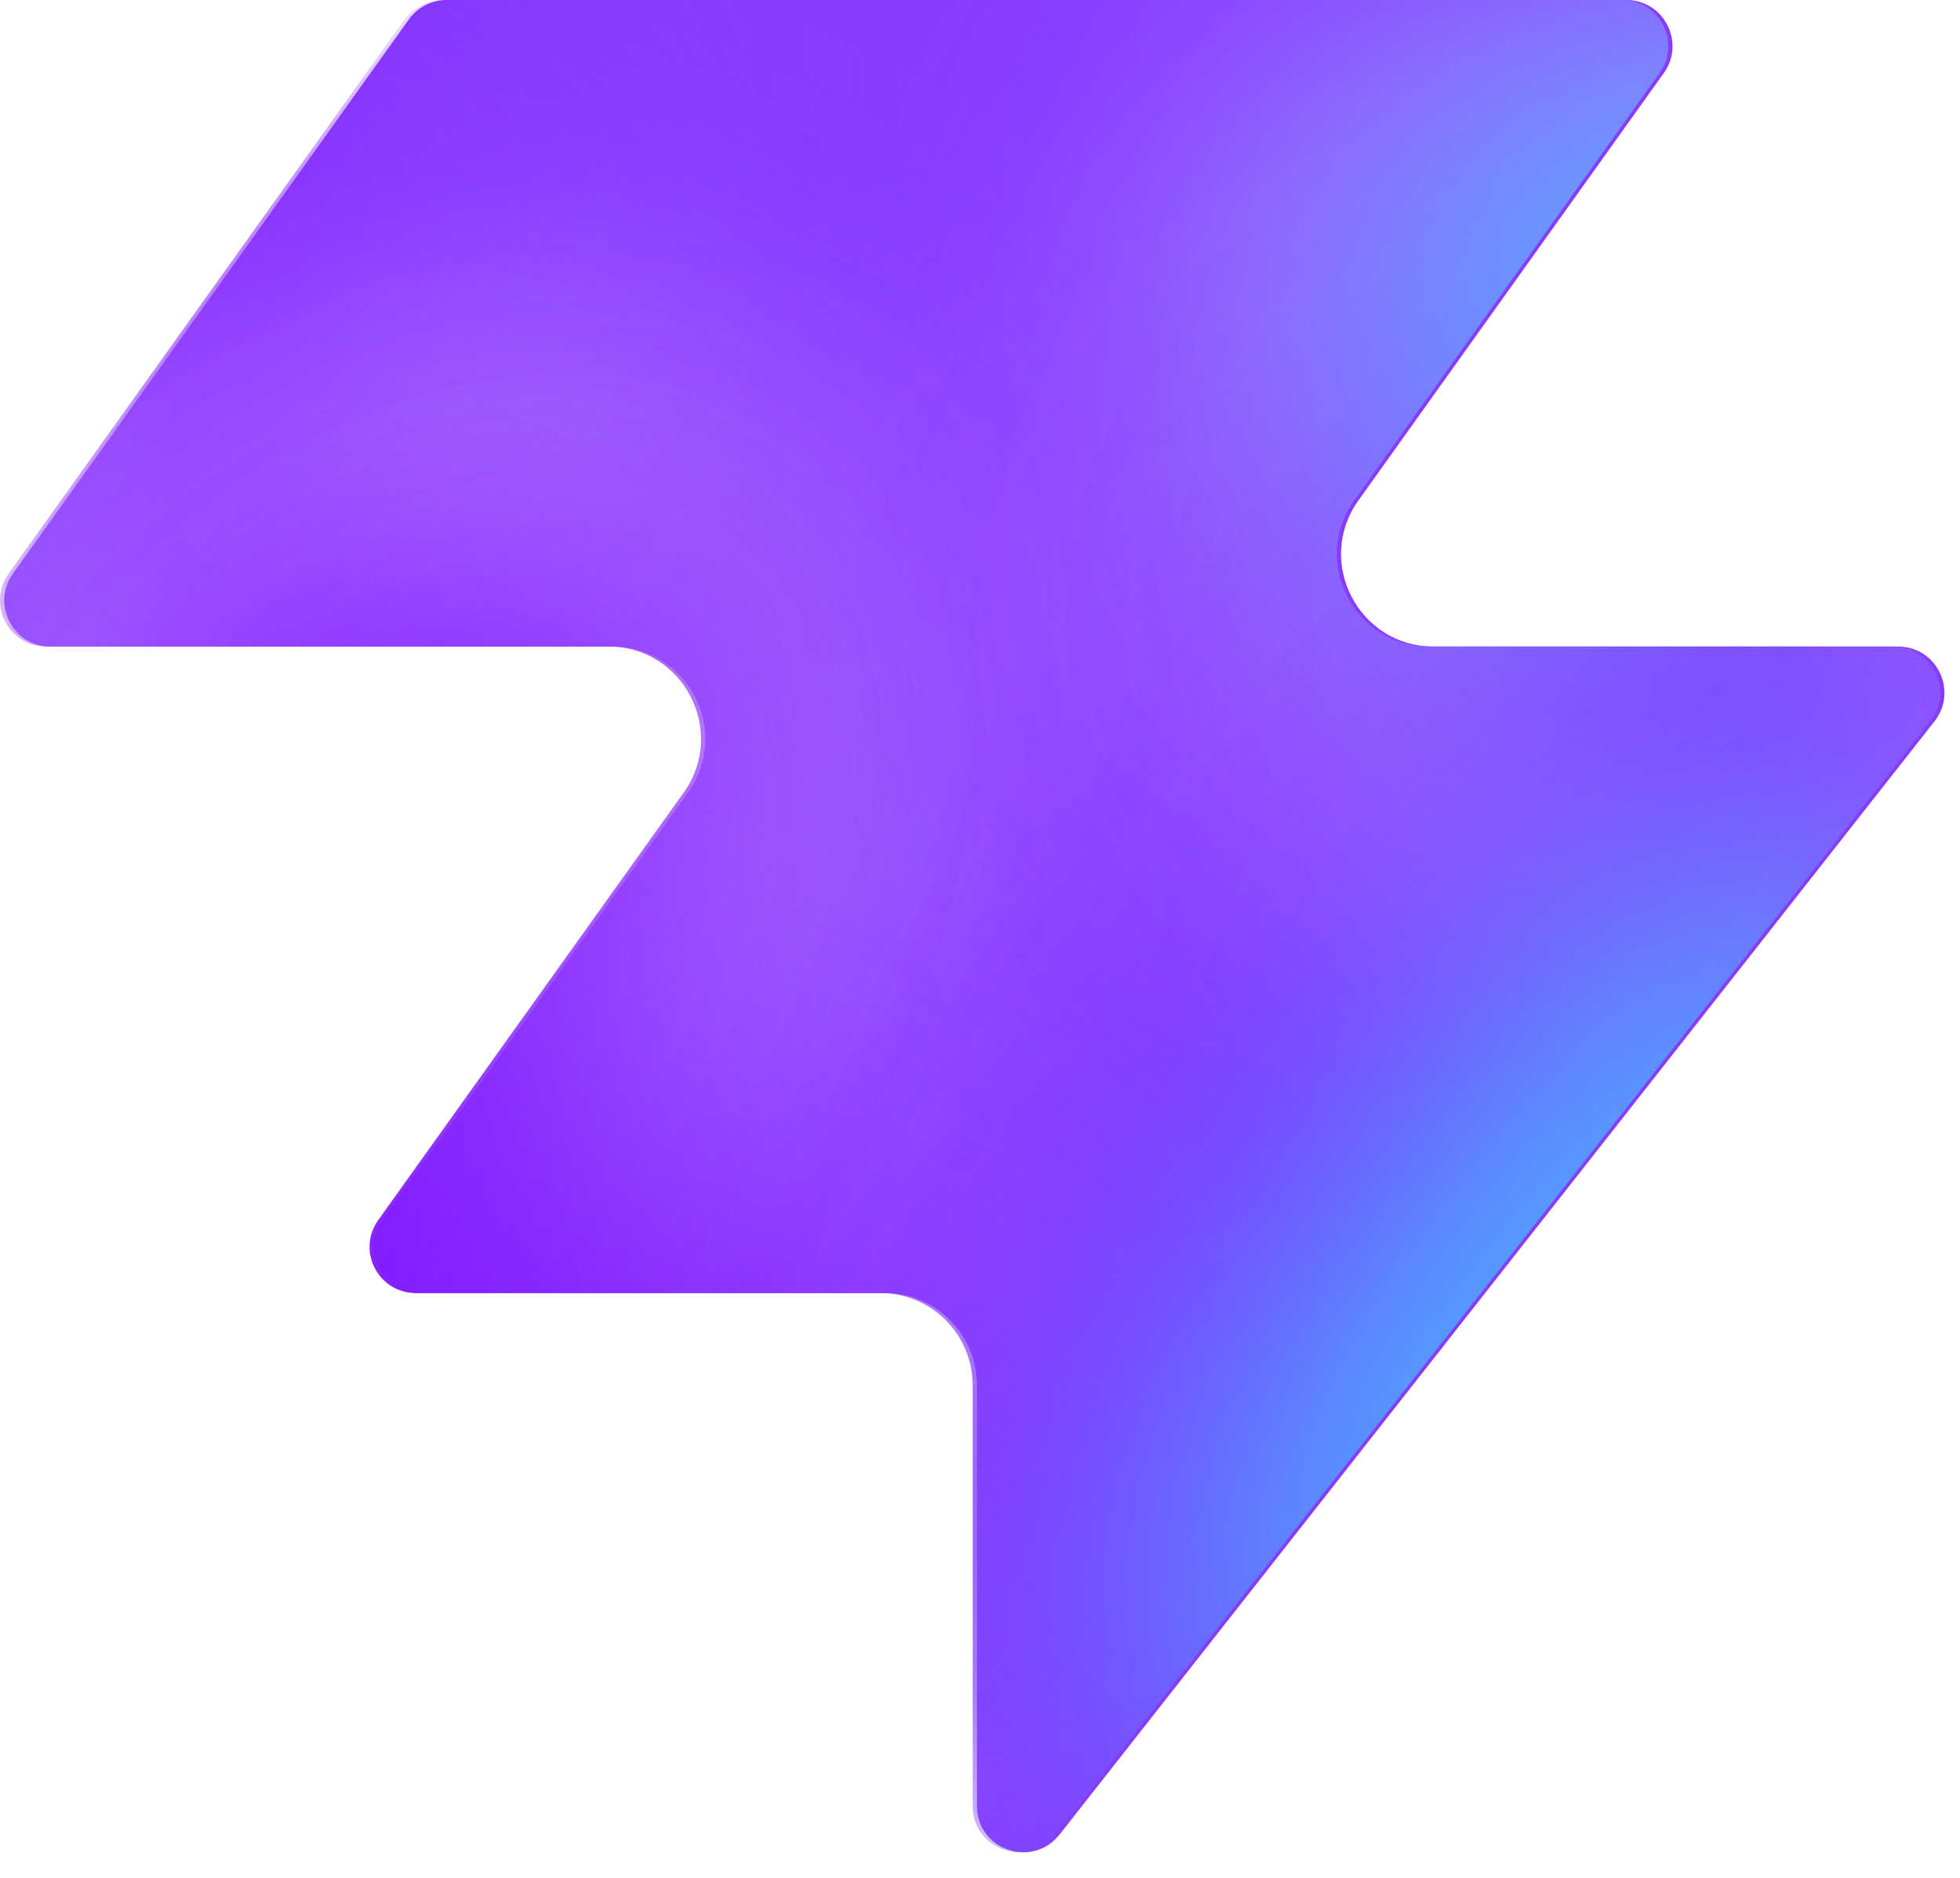
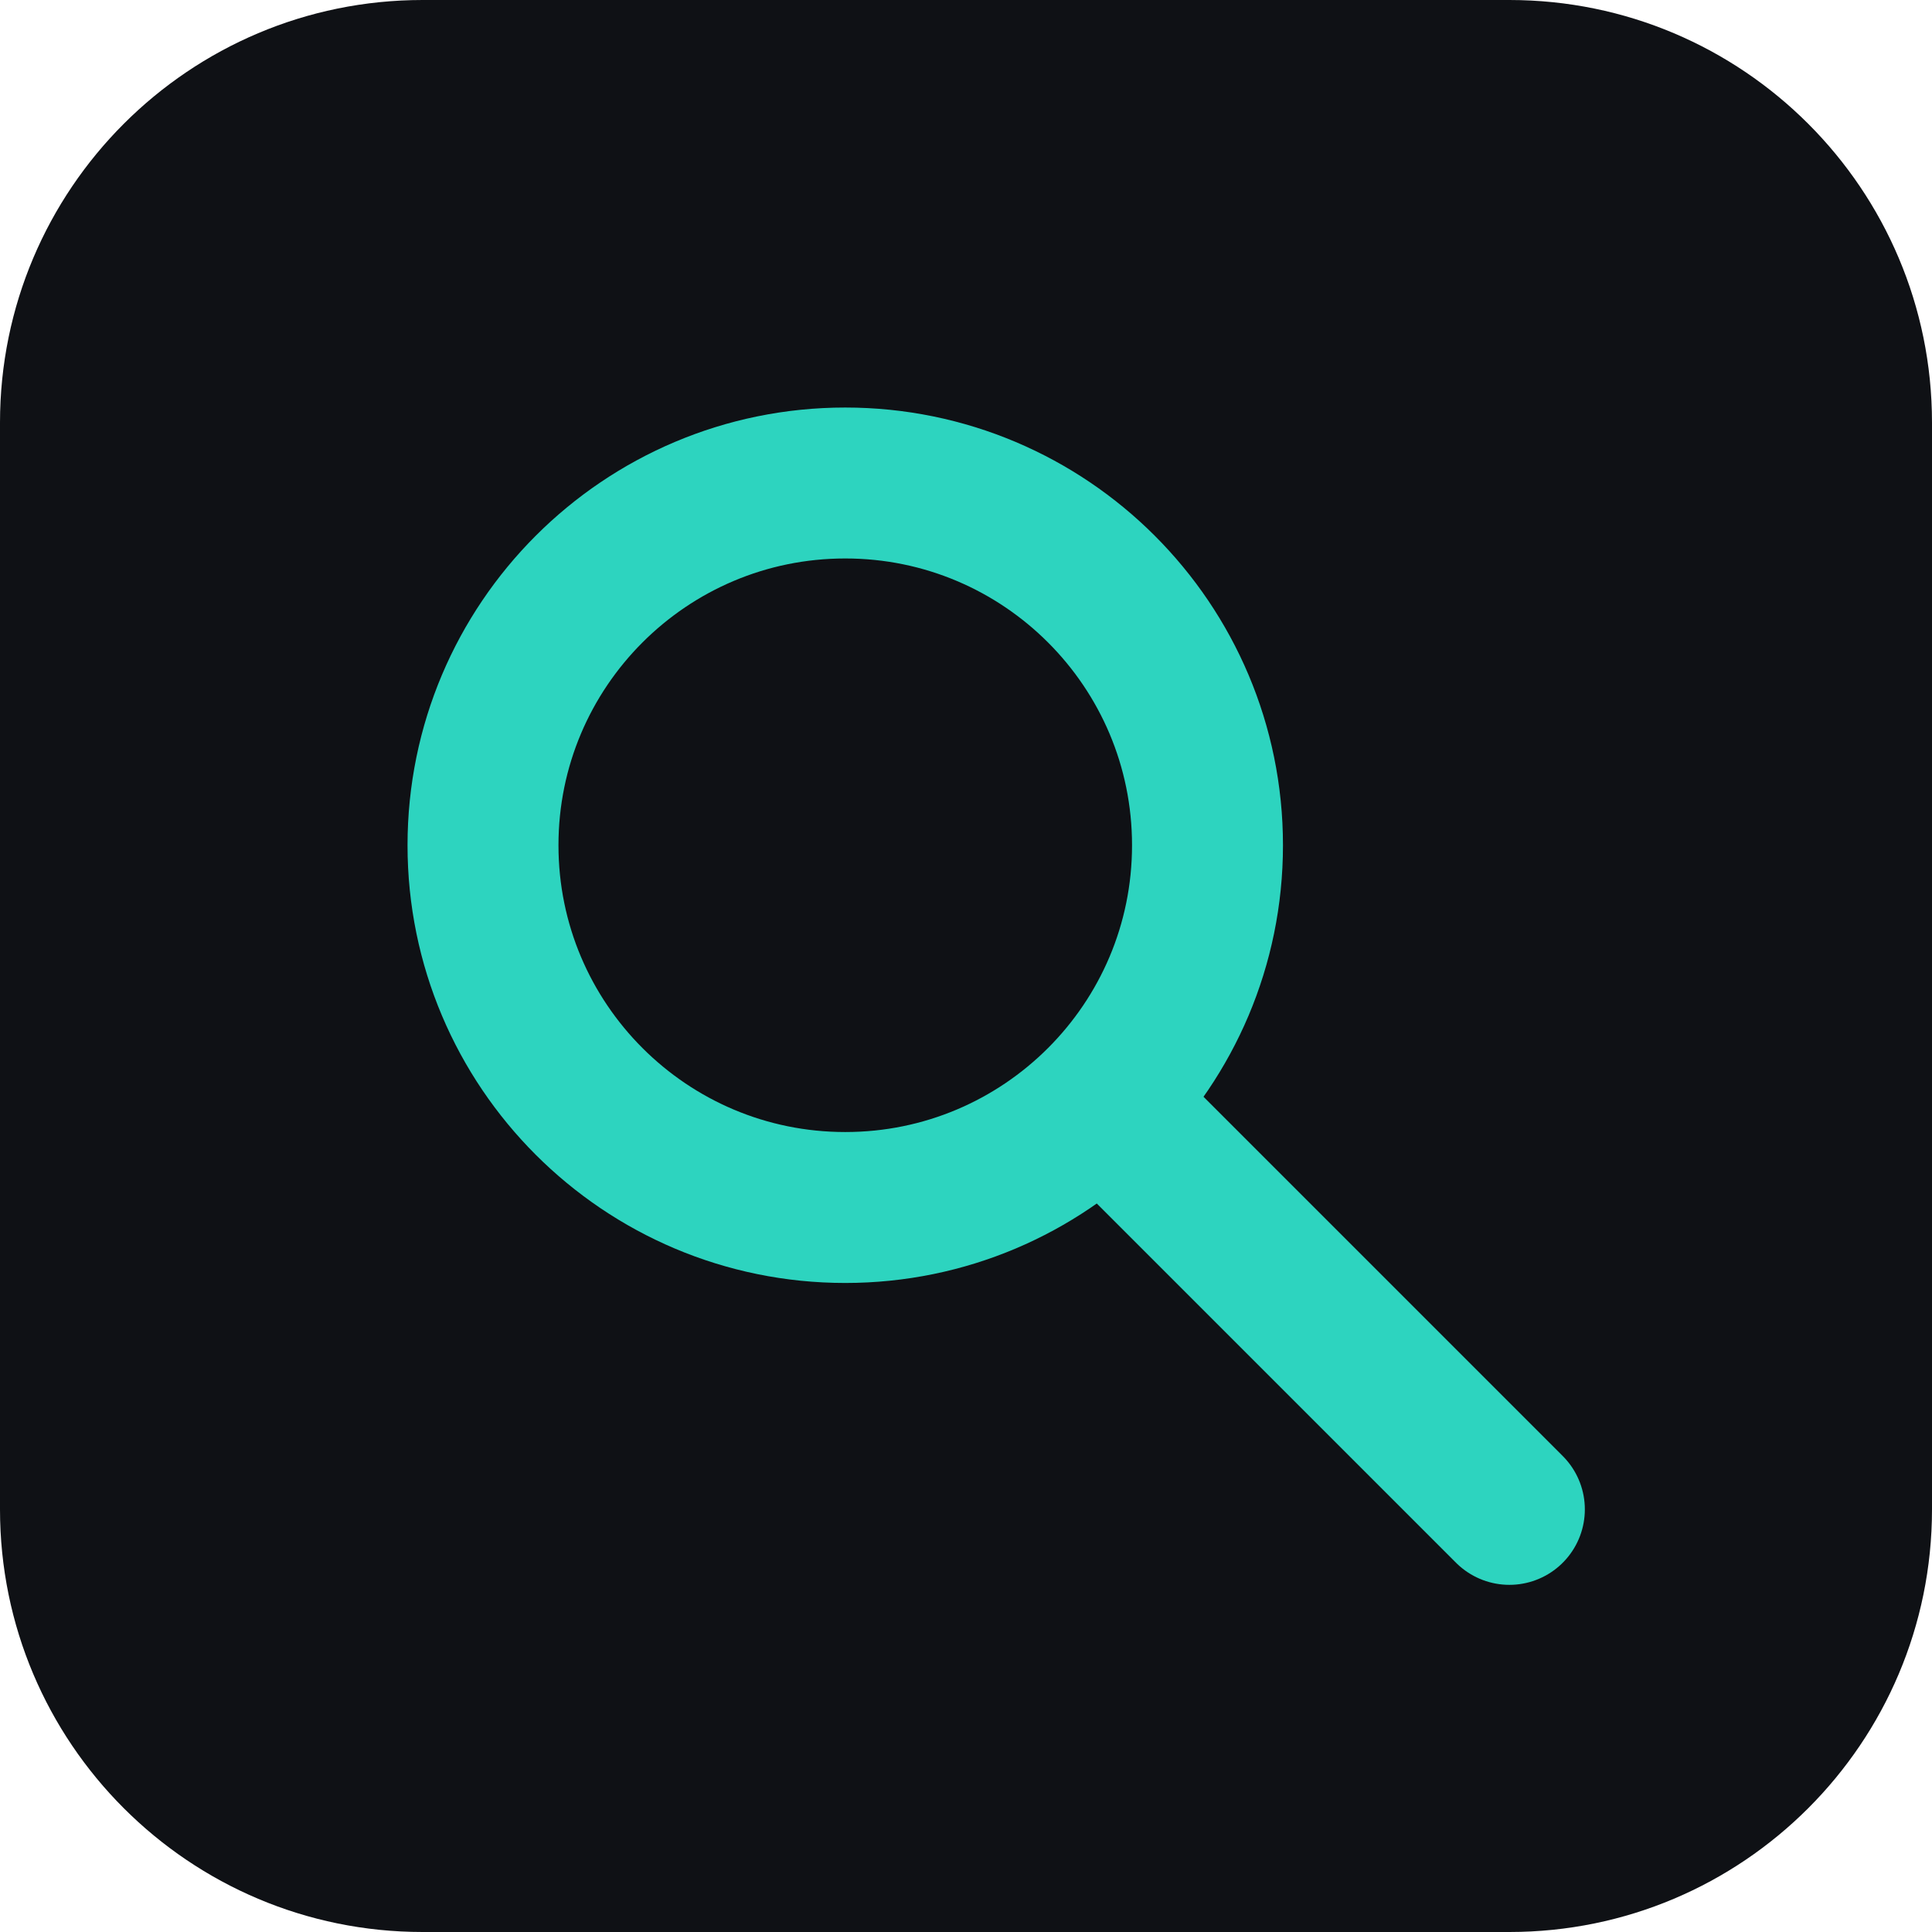
- <svg xmlns="http://www.w3.org/2000/svg" width="48" height="46" fill="none" viewBox="0 0 48 46">
-   <path fill="#863bff" d="M25.946 44.938c-.664.845-2.021.375-2.021-.698V33.937a2.26 2.26 0 0 0-2.262-2.262H10.287c-.92 0-1.456-1.04-.92-1.788l7.48-10.471c1.07-1.497 0-3.578-1.842-3.578H1.237c-.92 0-1.456-1.04-.92-1.788L10.013.474c.214-.297.556-.474.92-.474h28.894c.92 0 1.456 1.04.92 1.788l-7.48 10.471c-1.07 1.498 0 3.579 1.842 3.579h11.377c.943 0 1.473 1.088.89 1.83L25.947 44.94z" style="fill:#863bff;fill:color(display-p3 .525 .23 1);fill-opacity:1" />
-   <mask id="a" width="48" height="46" x="0" y="0" maskUnits="userSpaceOnUse" style="mask-type:alpha">
-     <path fill="#000" d="M25.842 44.938c-.664.844-2.021.375-2.021-.698V33.937a2.26 2.26 0 0 0-2.262-2.262H10.183c-.92 0-1.456-1.04-.92-1.788l7.48-10.471c1.07-1.498 0-3.579-1.842-3.579H1.133c-.92 0-1.456-1.04-.92-1.787L9.91.473c.214-.297.556-.474.92-.474h28.894c.92 0 1.456 1.04.92 1.788l-7.48 10.471c-1.07 1.498 0 3.578 1.842 3.578h11.377c.943 0 1.473 1.088.89 1.832L25.843 44.94z" style="fill:#000;fill-opacity:1" />
-   </mask>
-   <g mask="url(#a)">
-     <g filter="url(#b)">
-       <ellipse cx="5.508" cy="14.704" fill="#ede6ff" rx="5.508" ry="14.704" style="fill:#ede6ff;fill:color(display-p3 .927 .903 1);fill-opacity:1" transform="matrix(.00324 1 1 -.00324 -4.47 31.516)" />
-     </g>
-     <g filter="url(#c)">
-       <ellipse cx="10.399" cy="29.851" fill="#ede6ff" rx="10.399" ry="29.851" style="fill:#ede6ff;fill:color(display-p3 .927 .903 1);fill-opacity:1" transform="matrix(.00324 1 1 -.00324 -39.328 7.883)" />
-     </g>
-     <g filter="url(#d)">
-       <ellipse cx="5.508" cy="30.487" fill="#7e14ff" rx="5.508" ry="30.487" style="fill:#7e14ff;fill:color(display-p3 .492 .077 1);fill-opacity:1" transform="rotate(89.814 -25.913 -14.639)scale(1 -1)" />
-     </g>
-     <g filter="url(#e)">
-       <ellipse cx="5.508" cy="30.599" fill="#7e14ff" rx="5.508" ry="30.599" style="fill:#7e14ff;fill:color(display-p3 .492 .077 1);fill-opacity:1" transform="rotate(89.814 -32.644 -3.334)scale(1 -1)" />
-     </g>
-     <g filter="url(#f)">
-       <ellipse cx="5.508" cy="30.599" fill="#7e14ff" rx="5.508" ry="30.599" style="fill:#7e14ff;fill:color(display-p3 .492 .077 1);fill-opacity:1" transform="matrix(.00324 1 1 -.00324 -34.34 30.47)" />
-     </g>
-     <g filter="url(#g)">
-       <ellipse cx="14.072" cy="22.078" fill="#ede6ff" rx="14.072" ry="22.078" style="fill:#ede6ff;fill:color(display-p3 .927 .903 1);fill-opacity:1" transform="rotate(93.35 24.506 48.493)scale(-1 1)" />
-     </g>
-     <g filter="url(#h)">
-       <ellipse cx="3.47" cy="21.501" fill="#7e14ff" rx="3.47" ry="21.501" style="fill:#7e14ff;fill:color(display-p3 .492 .077 1);fill-opacity:1" transform="rotate(89.009 28.708 47.59)scale(-1 1)" />
-     </g>
-     <g filter="url(#i)">
-       <ellipse cx="3.47" cy="21.501" fill="#7e14ff" rx="3.47" ry="21.501" style="fill:#7e14ff;fill:color(display-p3 .492 .077 1);fill-opacity:1" transform="rotate(89.009 28.708 47.59)scale(-1 1)" />
-     </g>
-     <g filter="url(#j)">
-       <ellipse cx=".387" cy="8.972" fill="#7e14ff" rx="4.407" ry="29.108" style="fill:#7e14ff;fill:color(display-p3 .492 .077 1);fill-opacity:1" transform="rotate(39.51 .387 8.972)" />
-     </g>
-     <g filter="url(#k)">
-       <ellipse cx="47.523" cy="-6.092" fill="#7e14ff" rx="4.407" ry="29.108" style="fill:#7e14ff;fill:color(display-p3 .492 .077 1);fill-opacity:1" transform="rotate(37.892 47.523 -6.092)" />
-     </g>
-     <g filter="url(#l)">
-       <ellipse cx="41.412" cy="6.333" fill="#47bfff" rx="5.971" ry="9.665" style="fill:#47bfff;fill:color(display-p3 .28 .748 1);fill-opacity:1" transform="rotate(37.892 41.412 6.333)" />
-     </g>
-     <g filter="url(#m)">
-       <ellipse cx="-1.879" cy="38.332" fill="#7e14ff" rx="4.407" ry="29.108" style="fill:#7e14ff;fill:color(display-p3 .492 .077 1);fill-opacity:1" transform="rotate(37.892 -1.88 38.332)" />
-     </g>
-     <g filter="url(#n)">
-       <ellipse cx="-1.879" cy="38.332" fill="#7e14ff" rx="4.407" ry="29.108" style="fill:#7e14ff;fill:color(display-p3 .492 .077 1);fill-opacity:1" transform="rotate(37.892 -1.88 38.332)" />
-     </g>
-     <g filter="url(#o)">
-       <ellipse cx="35.651" cy="29.907" fill="#7e14ff" rx="4.407" ry="29.108" style="fill:#7e14ff;fill:color(display-p3 .492 .077 1);fill-opacity:1" transform="rotate(37.892 35.651 29.907)" />
-     </g>
-     <g filter="url(#p)">
-       <ellipse cx="38.418" cy="32.4" fill="#47bfff" rx="5.971" ry="15.297" style="fill:#47bfff;fill:color(display-p3 .28 .748 1);fill-opacity:1" transform="rotate(37.892 38.418 32.4)" />
-     </g>
-   </g>
-   <defs>
-     <filter id="b" width="60.045" height="41.654" x="-19.77" y="16.149" color-interpolation-filters="sRGB" filterUnits="userSpaceOnUse">
-       <feFlood flood-opacity="0" result="BackgroundImageFix" />
-       <feBlend in="SourceGraphic" in2="BackgroundImageFix" result="shape" />
-       <feGaussianBlur result="effect1_foregroundBlur_2002_17158" stdDeviation="7.659" />
-     </filter>
-     <filter id="c" width="90.34" height="51.437" x="-54.613" y="-7.533" color-interpolation-filters="sRGB" filterUnits="userSpaceOnUse">
-       <feFlood flood-opacity="0" result="BackgroundImageFix" />
-       <feBlend in="SourceGraphic" in2="BackgroundImageFix" result="shape" />
-       <feGaussianBlur result="effect1_foregroundBlur_2002_17158" stdDeviation="7.659" />
-     </filter>
-     <filter id="d" width="79.355" height="29.4" x="-49.64" y="2.03" color-interpolation-filters="sRGB" filterUnits="userSpaceOnUse">
-       <feFlood flood-opacity="0" result="BackgroundImageFix" />
-       <feBlend in="SourceGraphic" in2="BackgroundImageFix" result="shape" />
-       <feGaussianBlur result="effect1_foregroundBlur_2002_17158" stdDeviation="4.596" />
-     </filter>
-     <filter id="e" width="79.579" height="29.4" x="-45.045" y="20.029" color-interpolation-filters="sRGB" filterUnits="userSpaceOnUse">
-       <feFlood flood-opacity="0" result="BackgroundImageFix" />
-       <feBlend in="SourceGraphic" in2="BackgroundImageFix" result="shape" />
-       <feGaussianBlur result="effect1_foregroundBlur_2002_17158" stdDeviation="4.596" />
-     </filter>
-     <filter id="f" width="79.579" height="29.4" x="-43.513" y="21.178" color-interpolation-filters="sRGB" filterUnits="userSpaceOnUse">
-       <feFlood flood-opacity="0" result="BackgroundImageFix" />
-       <feBlend in="SourceGraphic" in2="BackgroundImageFix" result="shape" />
-       <feGaussianBlur result="effect1_foregroundBlur_2002_17158" stdDeviation="4.596" />
-     </filter>
-     <filter id="g" width="74.749" height="58.852" x="15.756" y="-17.901" color-interpolation-filters="sRGB" filterUnits="userSpaceOnUse">
-       <feFlood flood-opacity="0" result="BackgroundImageFix" />
-       <feBlend in="SourceGraphic" in2="BackgroundImageFix" result="shape" />
-       <feGaussianBlur result="effect1_foregroundBlur_2002_17158" stdDeviation="7.659" />
-     </filter>
-     <filter id="h" width="61.377" height="25.362" x="23.548" y="2.284" color-interpolation-filters="sRGB" filterUnits="userSpaceOnUse">
-       <feFlood flood-opacity="0" result="BackgroundImageFix" />
-       <feBlend in="SourceGraphic" in2="BackgroundImageFix" result="shape" />
-       <feGaussianBlur result="effect1_foregroundBlur_2002_17158" stdDeviation="4.596" />
-     </filter>
-     <filter id="i" width="61.377" height="25.362" x="23.548" y="2.284" color-interpolation-filters="sRGB" filterUnits="userSpaceOnUse">
-       <feFlood flood-opacity="0" result="BackgroundImageFix" />
-       <feBlend in="SourceGraphic" in2="BackgroundImageFix" result="shape" />
-       <feGaussianBlur result="effect1_foregroundBlur_2002_17158" stdDeviation="4.596" />
-     </filter>
-     <filter id="j" width="56.045" height="63.649" x="-27.636" y="-22.853" color-interpolation-filters="sRGB" filterUnits="userSpaceOnUse">
-       <feFlood flood-opacity="0" result="BackgroundImageFix" />
-       <feBlend in="SourceGraphic" in2="BackgroundImageFix" result="shape" />
-       <feGaussianBlur result="effect1_foregroundBlur_2002_17158" stdDeviation="4.596" />
-     </filter>
-     <filter id="k" width="54.814" height="64.646" x="20.116" y="-38.415" color-interpolation-filters="sRGB" filterUnits="userSpaceOnUse">
-       <feFlood flood-opacity="0" result="BackgroundImageFix" />
-       <feBlend in="SourceGraphic" in2="BackgroundImageFix" result="shape" />
-       <feGaussianBlur result="effect1_foregroundBlur_2002_17158" stdDeviation="4.596" />
-     </filter>
-     <filter id="l" width="33.541" height="35.313" x="24.641" y="-11.323" color-interpolation-filters="sRGB" filterUnits="userSpaceOnUse">
-       <feFlood flood-opacity="0" result="BackgroundImageFix" />
-       <feBlend in="SourceGraphic" in2="BackgroundImageFix" result="shape" />
-       <feGaussianBlur result="effect1_foregroundBlur_2002_17158" stdDeviation="4.596" />
-     </filter>
-     <filter id="m" width="54.814" height="64.646" x="-29.286" y="6.009" color-interpolation-filters="sRGB" filterUnits="userSpaceOnUse">
-       <feFlood flood-opacity="0" result="BackgroundImageFix" />
-       <feBlend in="SourceGraphic" in2="BackgroundImageFix" result="shape" />
-       <feGaussianBlur result="effect1_foregroundBlur_2002_17158" stdDeviation="4.596" />
-     </filter>
-     <filter id="n" width="54.814" height="64.646" x="-29.286" y="6.009" color-interpolation-filters="sRGB" filterUnits="userSpaceOnUse">
-       <feFlood flood-opacity="0" result="BackgroundImageFix" />
-       <feBlend in="SourceGraphic" in2="BackgroundImageFix" result="shape" />
-       <feGaussianBlur result="effect1_foregroundBlur_2002_17158" stdDeviation="4.596" />
-     </filter>
-     <filter id="o" width="54.814" height="64.646" x="8.244" y="-2.416" color-interpolation-filters="sRGB" filterUnits="userSpaceOnUse">
-       <feFlood flood-opacity="0" result="BackgroundImageFix" />
-       <feBlend in="SourceGraphic" in2="BackgroundImageFix" result="shape" />
-       <feGaussianBlur result="effect1_foregroundBlur_2002_17158" stdDeviation="4.596" />
-     </filter>
-     <filter id="p" width="39.409" height="43.623" x="18.713" y="10.588" color-interpolation-filters="sRGB" filterUnits="userSpaceOnUse">
-       <feFlood flood-opacity="0" result="BackgroundImageFix" />
-       <feBlend in="SourceGraphic" in2="BackgroundImageFix" result="shape" />
-       <feGaussianBlur result="effect1_foregroundBlur_2002_17158" stdDeviation="4.596" />
-     </filter>
-   </defs>
+ <svg xmlns="http://www.w3.org/2000/svg" viewBox="0 0 32 32">
+   <rect width="32" height="32" rx="7" fill="#0F1115" />
+   <circle cx="14" cy="14" r="6" fill="none" stroke="#2DD4BF" stroke-width="2.5" />
+   <line x1="18.5" y1="18.5" x2="25" y2="25" stroke="#2DD4BF" stroke-width="2.5" stroke-linecap="round" />
</svg>
